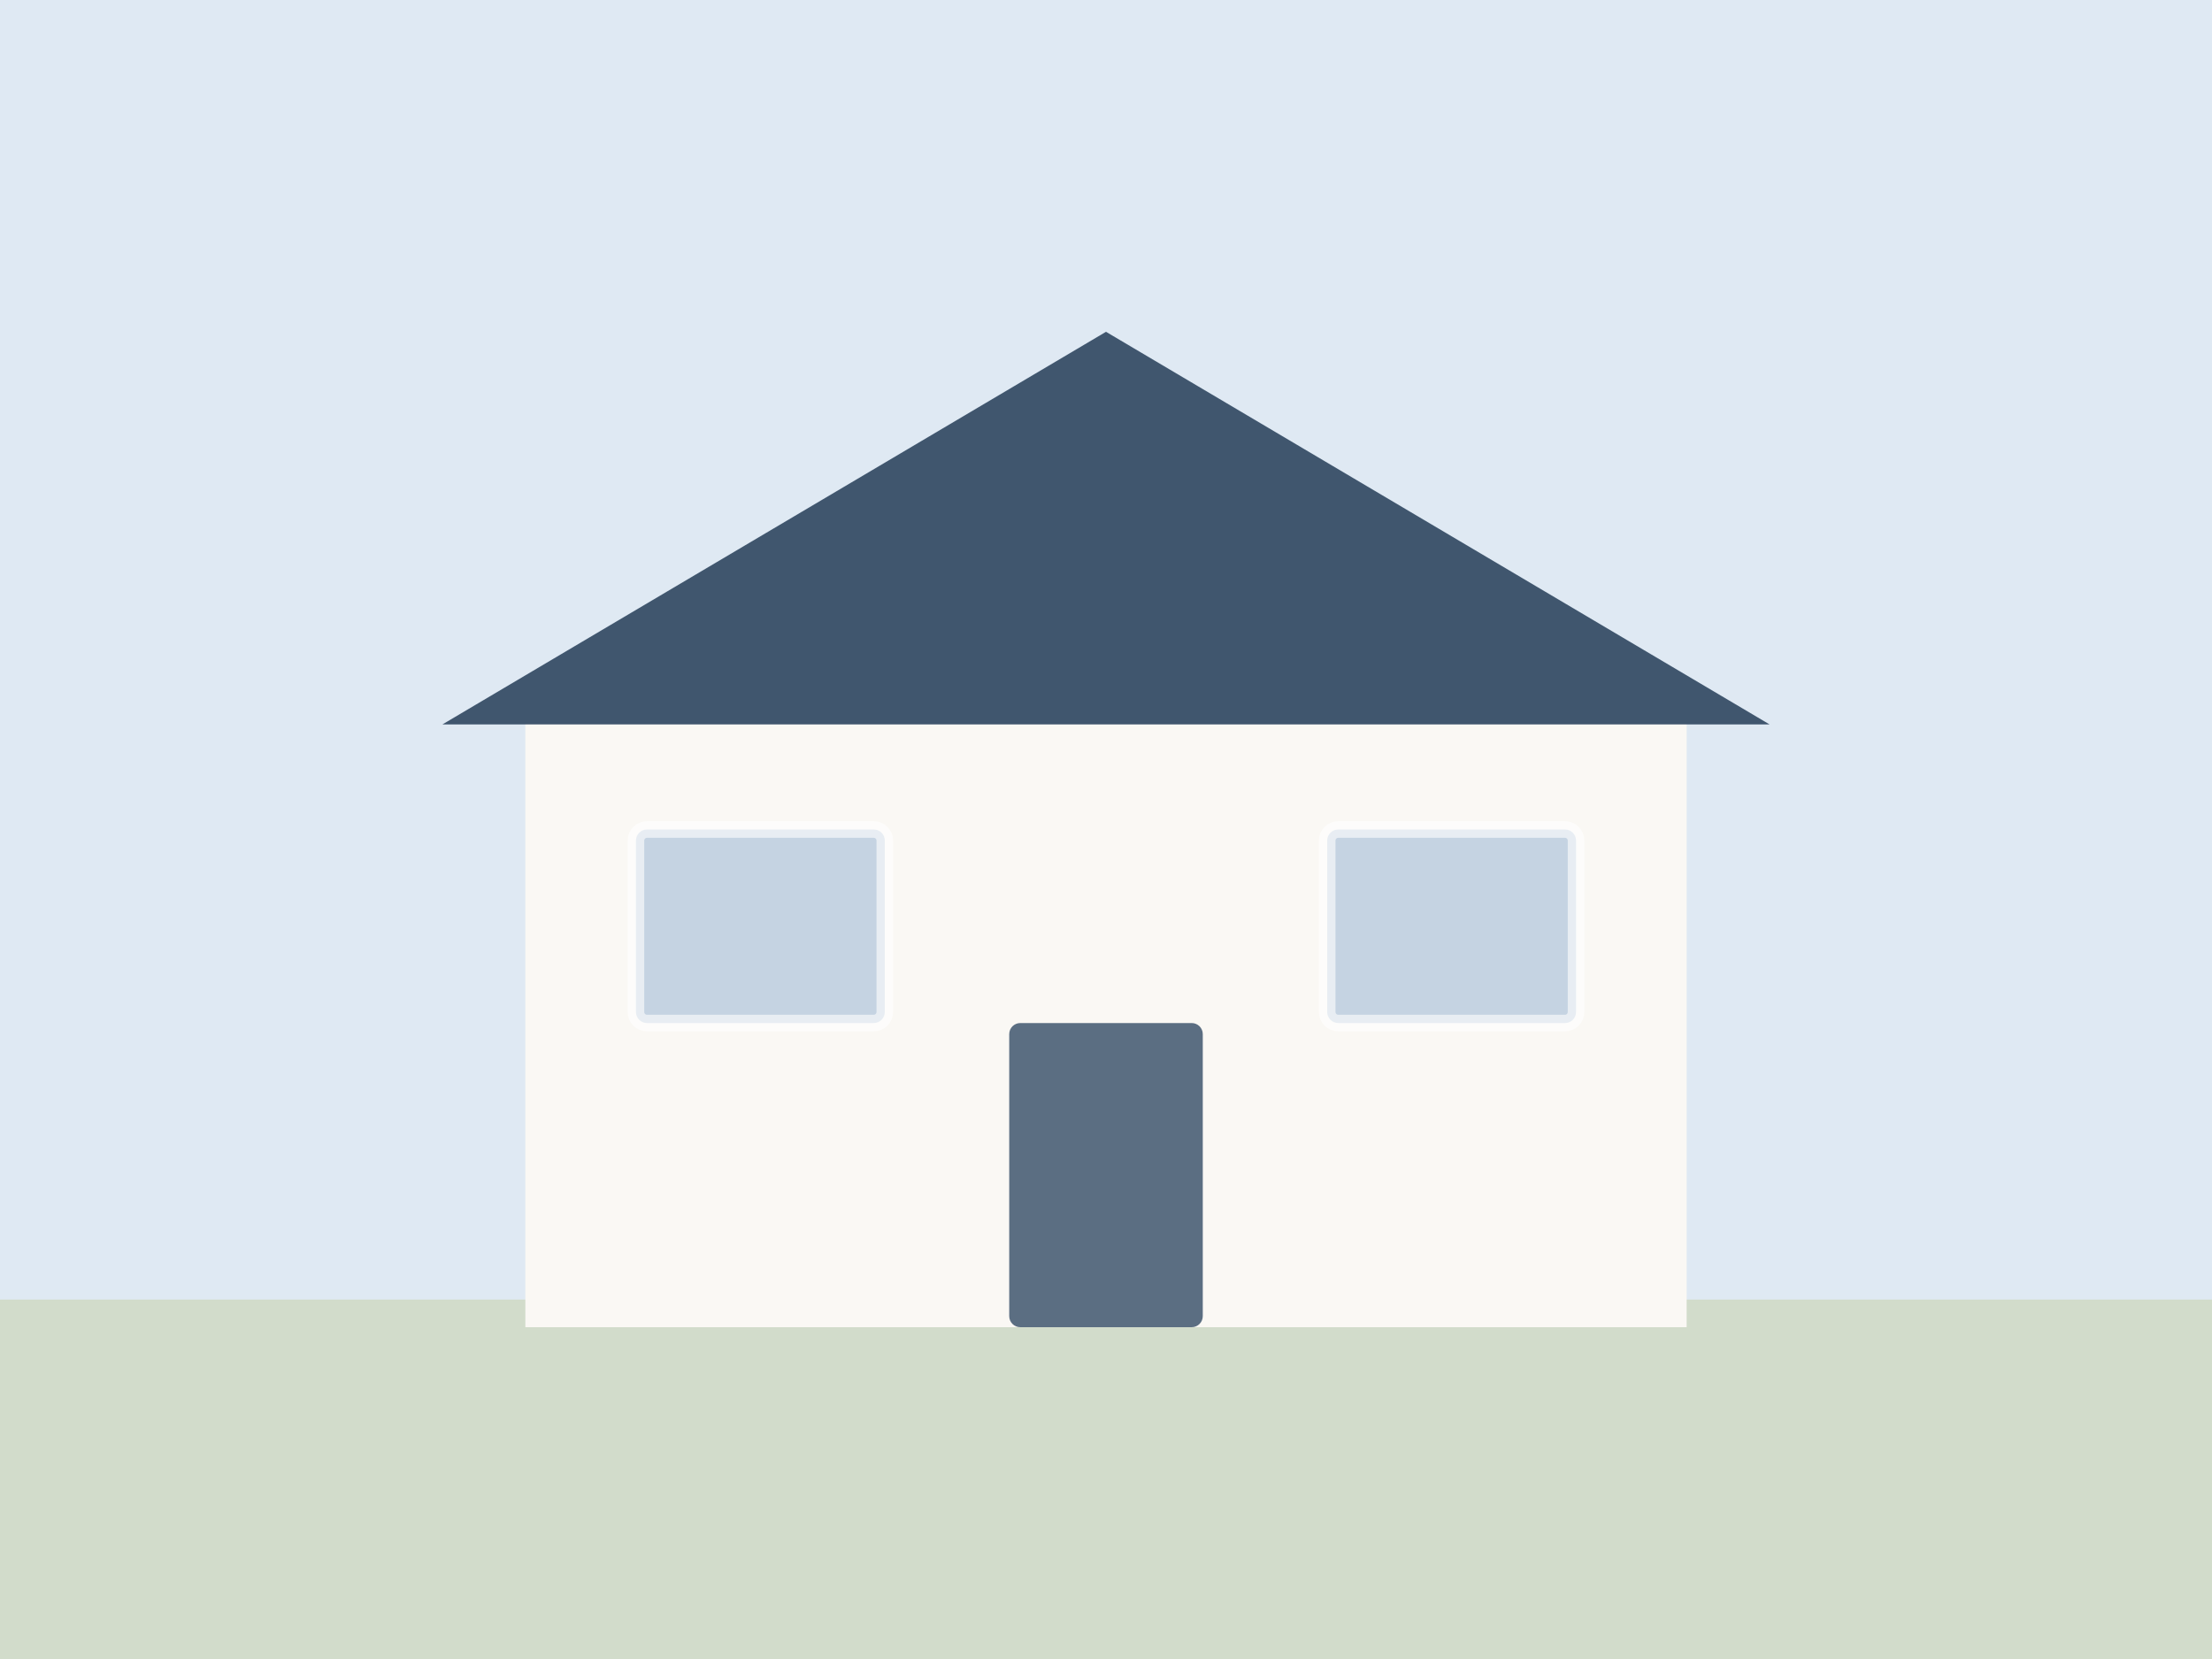
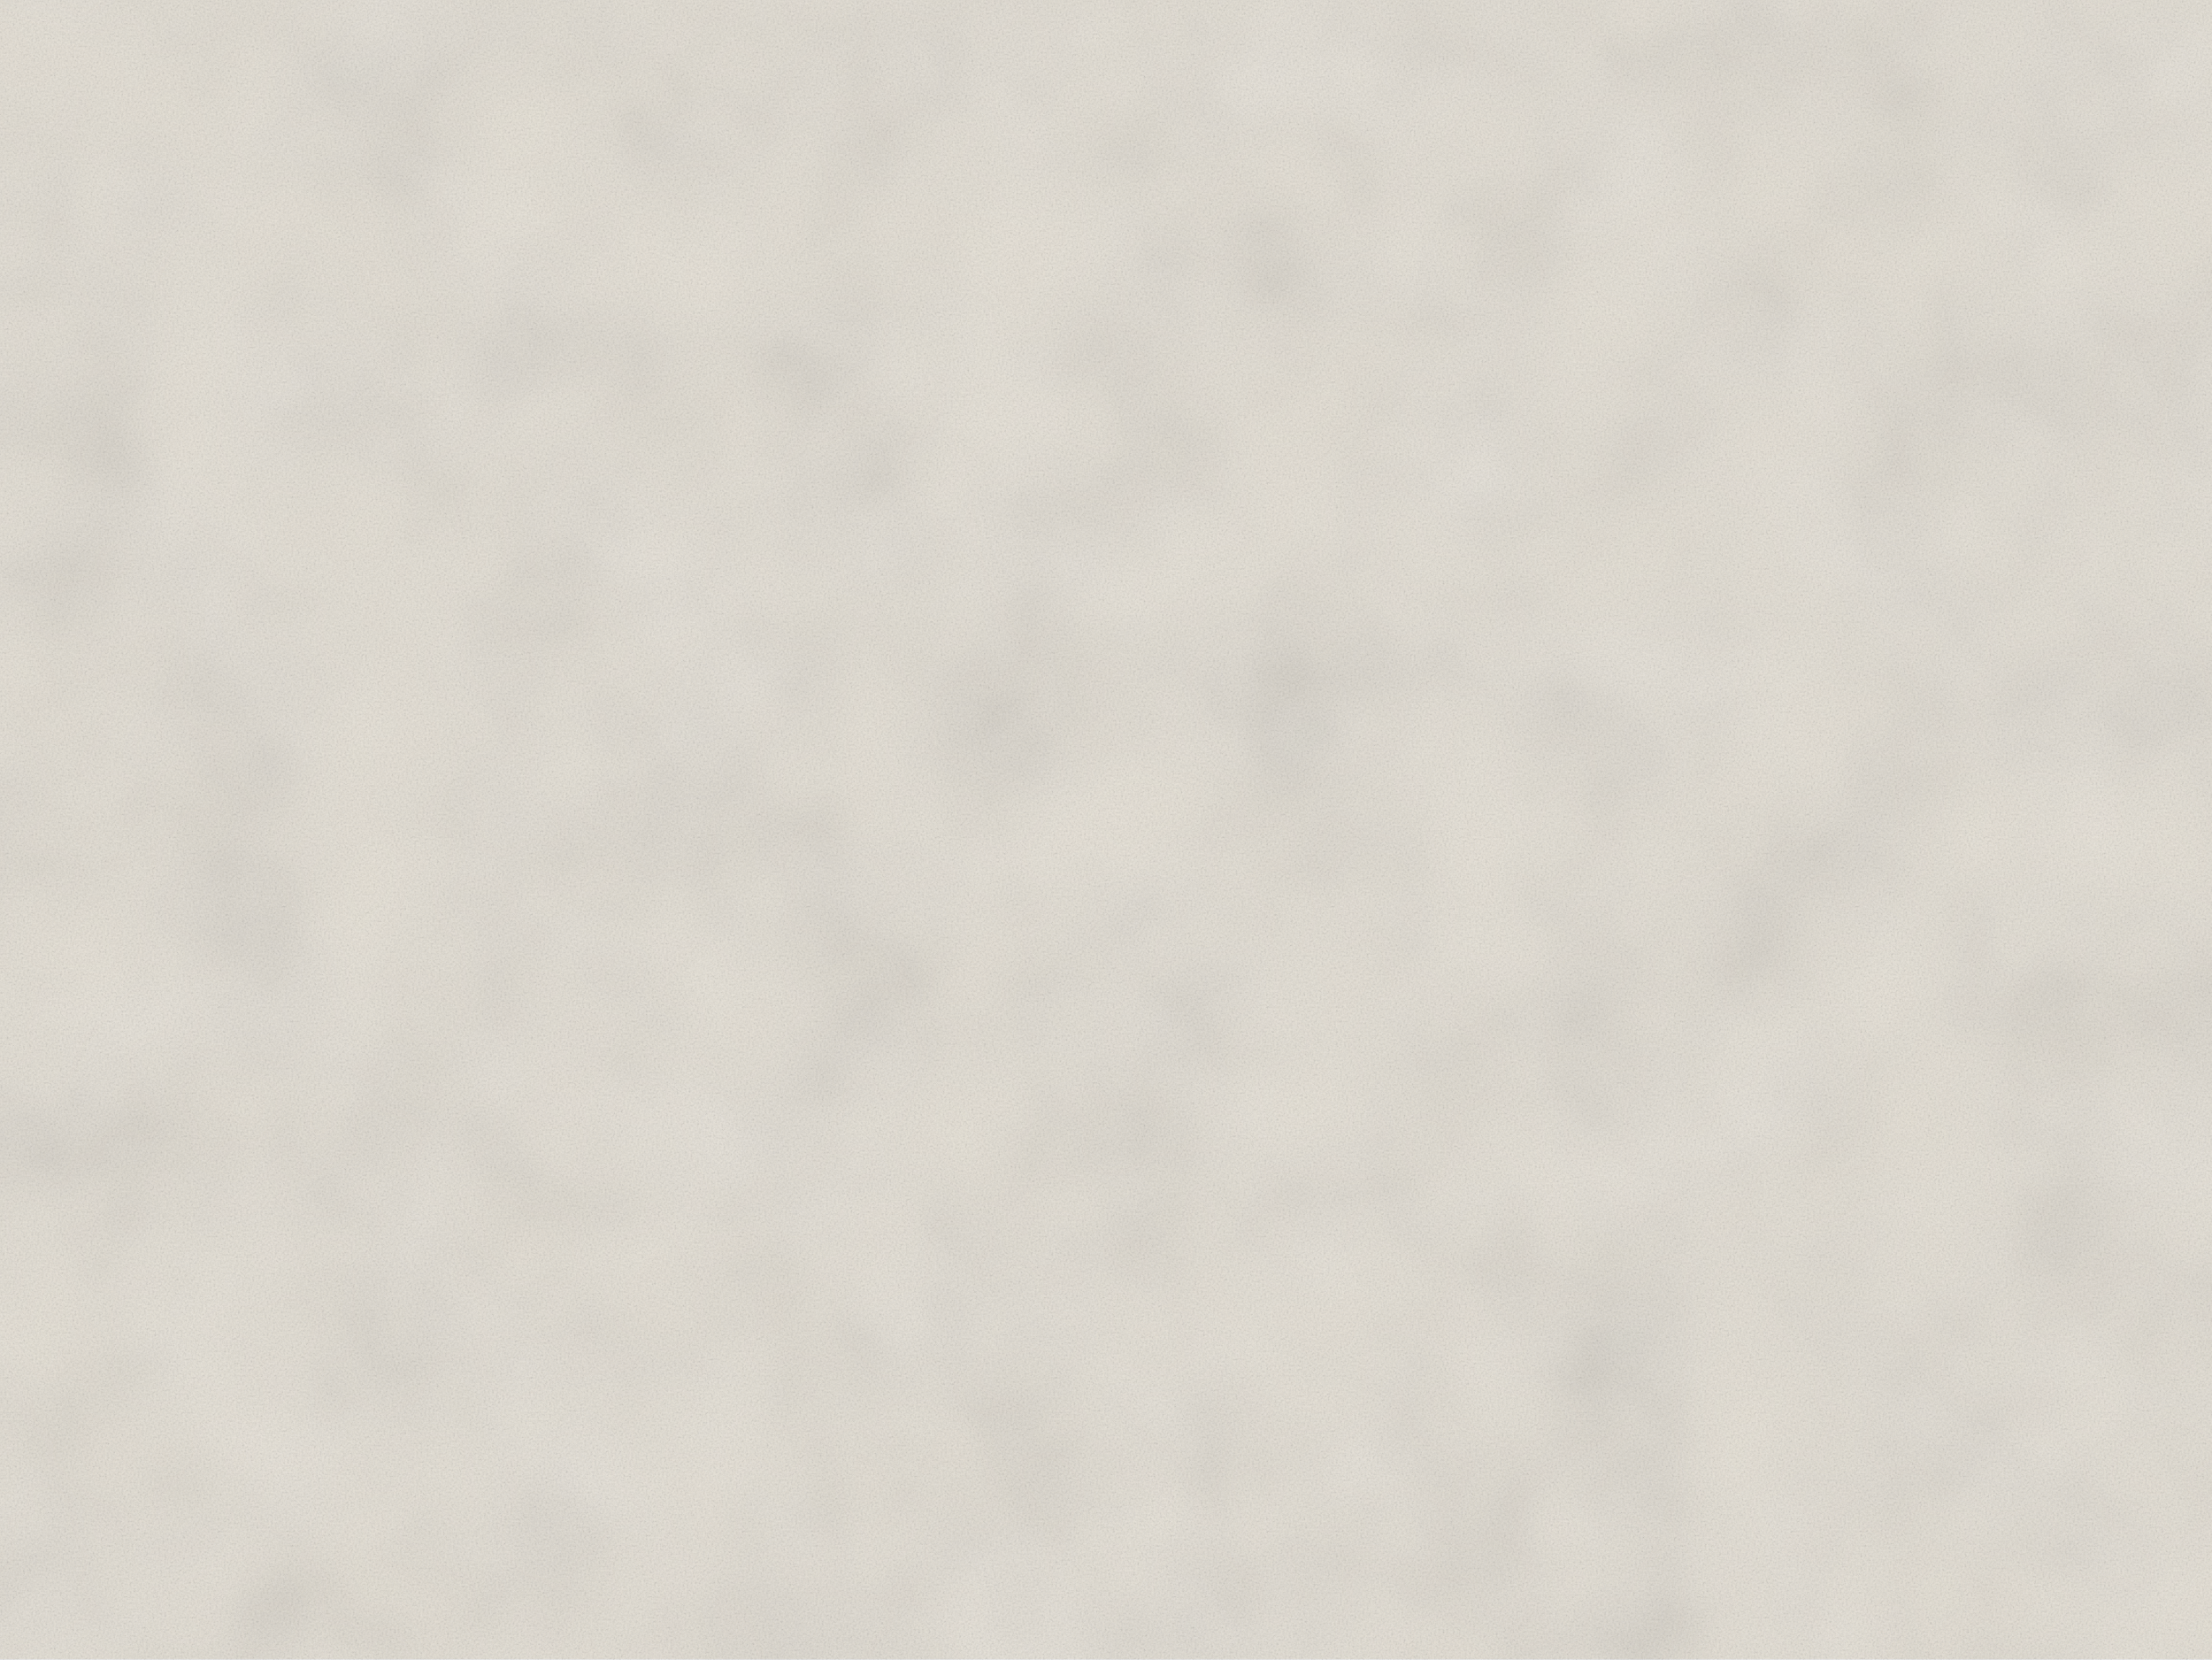
- <svg xmlns="http://www.w3.org/2000/svg" viewBox="0 0 800 600" width="800" height="600">
-   <rect width="800" height="600" fill="#DFE9F3" />
-   <rect y="470" width="800" height="130" fill="#D2DCCB" />
-   <rect x="190" y="250" width="420" height="230" fill="#FAF8F4" />
-   <polygon points="160,262 400,120 640,262" fill="#40566E" />
-   <rect x="230" y="300" width="90" height="70" rx="4" fill="#C5D3E2" />
-   <rect x="480" y="300" width="90" height="70" rx="4" fill="#C5D3E2" />
-   <rect x="365" y="370" width="70" height="110" rx="4" fill="#40566E" opacity=".85" />
-   <rect x="230" y="300" width="90" height="70" rx="4" fill="none" stroke="#fff" stroke-width="6" opacity=".6" />
-   <rect x="480" y="300" width="90" height="70" rx="4" fill="none" stroke="#fff" stroke-width="6" opacity=".6" />
+ <svg xmlns="http://www.w3.org/2000/svg" viewBox="0 0 1200 900" width="1200" height="900">
+   <defs>
+     <filter id="g" x="0" y="0" width="100%" height="100%">
+       <feTurbulence type="fractalNoise" baseFrequency="0.9" numOctaves="3" seed="9" result="n" />
+       <feColorMatrix type="saturate" values="0" />
+       <feComponentTransfer>
+         <feFuncA type="linear" slope="0.35" />
+       </feComponentTransfer>
+     </filter>
+     <filter id="g2" x="0" y="0" width="100%" height="100%">
+       <feTurbulence type="fractalNoise" baseFrequency="0.012" numOctaves="3" seed="14" result="n" />
+       <feColorMatrix type="saturate" values="0" />
+       <feComponentTransfer>
+         <feFuncA type="linear" slope="0.25" />
+       </feComponentTransfer>
+     </filter>
+   </defs>
+   <rect width="1200" height="900" fill="#e6e0d4" />
+   <rect width="1200" height="900" filter="url(#g2)" />
+   <rect width="1200" height="900" filter="url(#g)" />
</svg>
